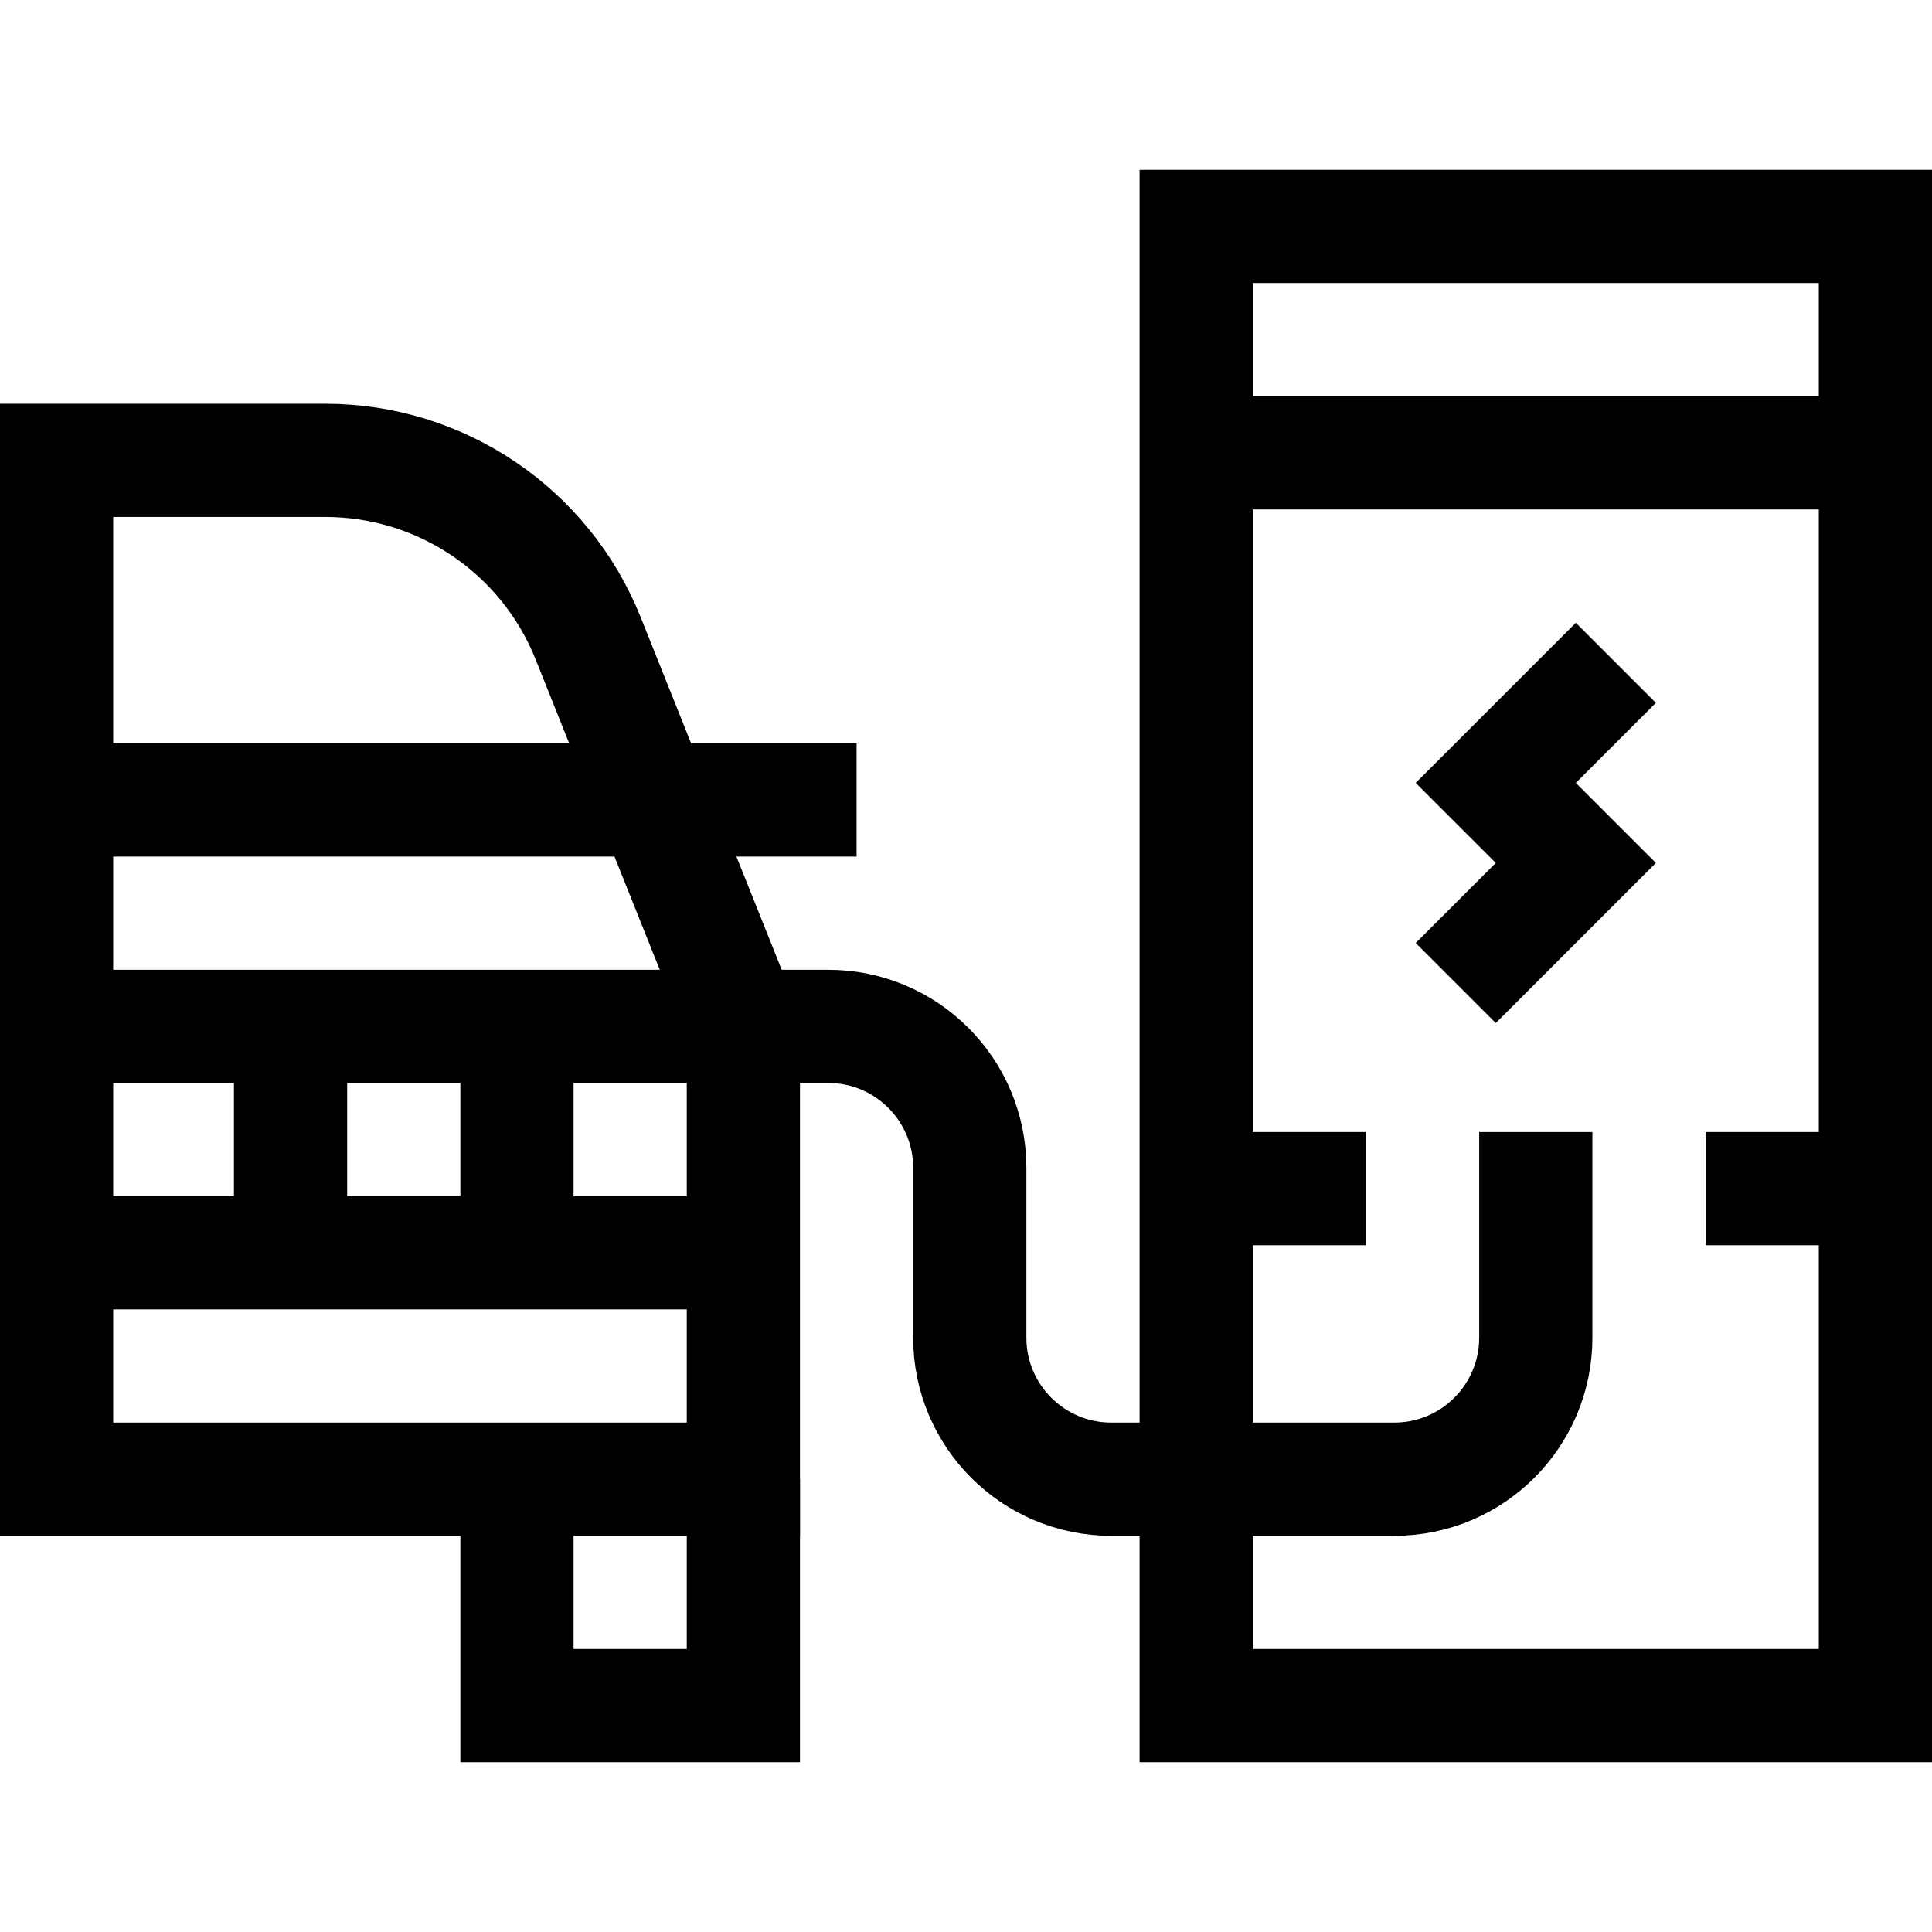
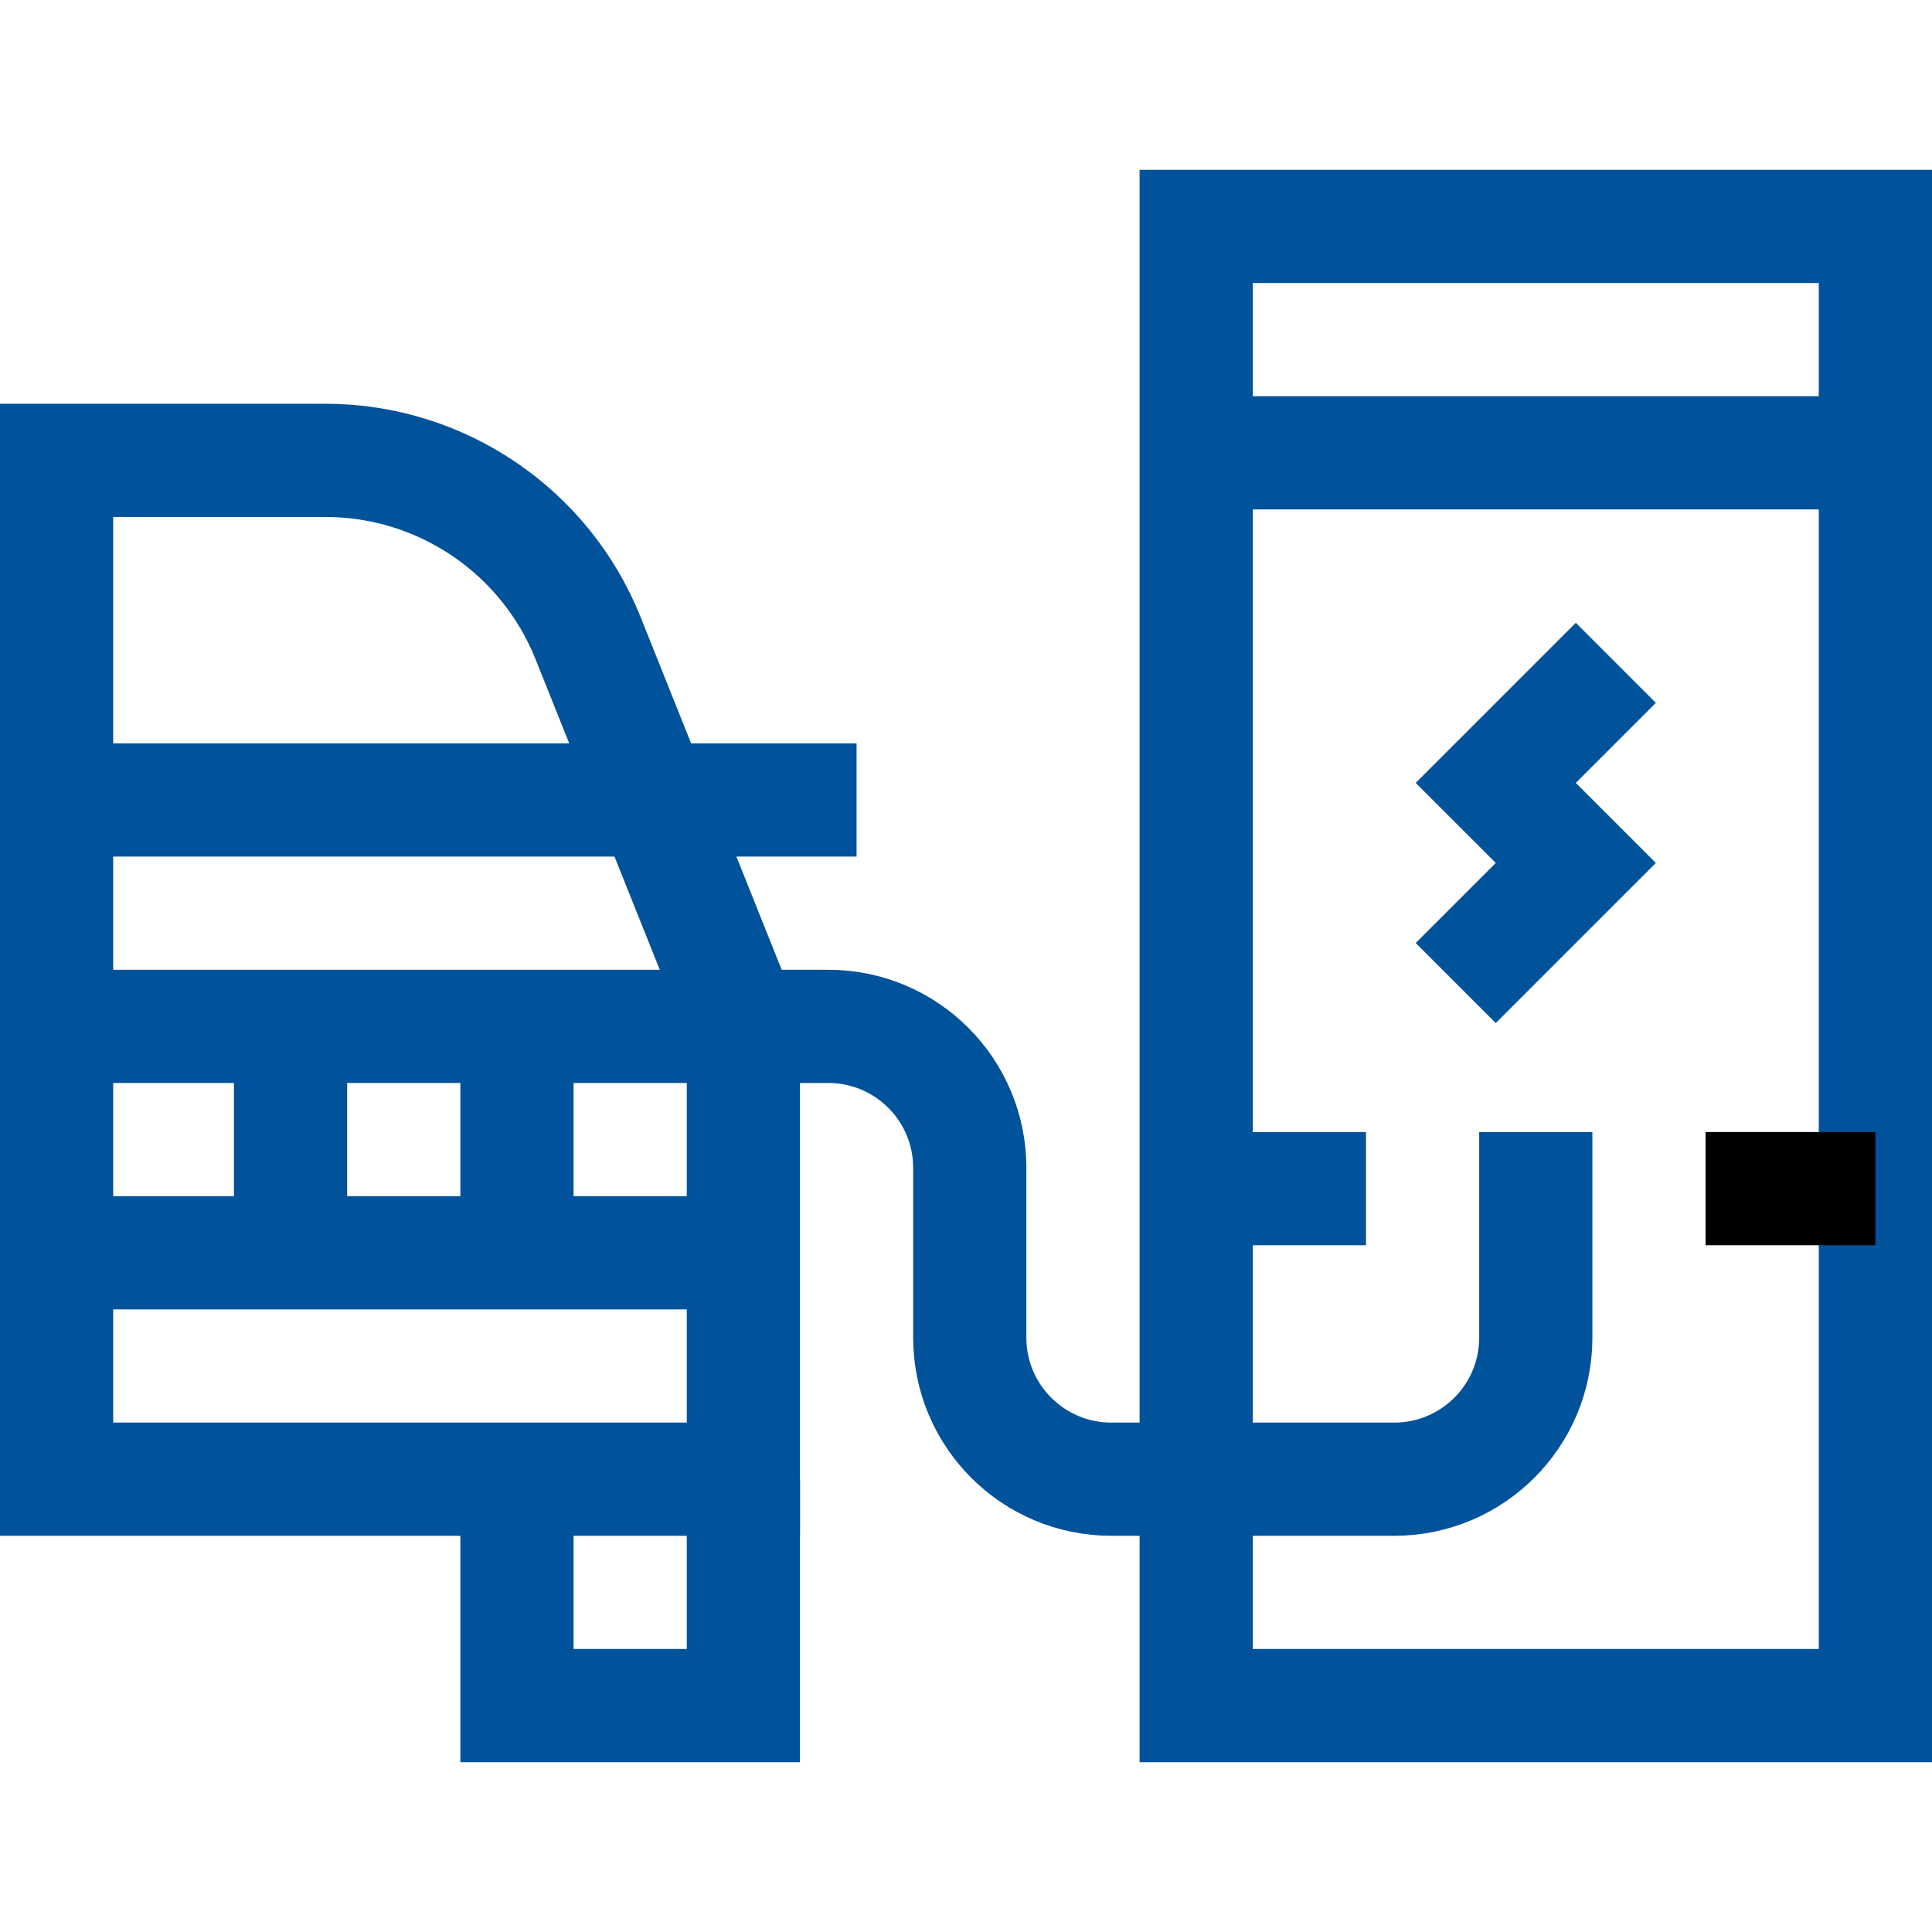
- <svg xmlns="http://www.w3.org/2000/svg" version="1.1" id="Capa_1" x="0px" y="0px" viewBox="0 0 512 512" style="enable-background:new 0 0 512 512;" xml:space="preserve" width="75" height="75">
+ <svg xmlns="http://www.w3.org/2000/svg" version="1.1" id="Capa_1" x="0px" y="0px" viewBox="0 0 512 512" style="enable-background:new 0 0 512 512;" xml:space="preserve" width="75" height="75" fill="#00529b">
  <g>
-     <rect x="317" y="60" style="fill:none;stroke:#000000;stroke-width:30;stroke-miterlimit:10;" width="180" height="392" />
-     <path style="fill:none;stroke:#000000;stroke-width:30;stroke-miterlimit:10;" d="M155.858,169.146L197,272v120H15V122h71.223   C116.89,122,144.469,140.671,155.858,169.146z" />
-     <polyline style="fill:none;stroke:#000000;stroke-width:30;stroke-miterlimit:10;" points="197,392 197,452 137,452 137,392 &#09;" />
-     <line style="fill:none;stroke:#000000;stroke-width:30;stroke-miterlimit:10;" x1="77" y1="332" x2="77" y2="272" />
-     <line style="fill:none;stroke:#000000;stroke-width:30;stroke-miterlimit:10;" x1="137" y1="332" x2="137" y2="272" />
-     <line style="fill:none;stroke:#000000;stroke-width:30;stroke-miterlimit:10;" x1="197" y1="332" x2="15" y2="332" />
-     <line style="fill:none;stroke:#000000;stroke-width:30;stroke-miterlimit:10;" x1="173" y1="212" x2="15" y2="212" />
-     <line style="fill:none;stroke:#000000;stroke-width:30;stroke-miterlimit:10;" x1="173" y1="212" x2="227" y2="212" />
-     <line style="fill:none;stroke:#000000;stroke-width:30;stroke-miterlimit:10;" x1="197" y1="272" x2="15" y2="272" />
-     <path style="fill:none;stroke:#000000;stroke-width:30;stroke-miterlimit:10;" d="M407,300v54.5c0,20.711-16.789,37.5-37.5,37.5   h-75c-20.711,0-37.5-16.789-37.5-37.5v-45c0-20.711-16.789-37.5-37.5-37.5H197" />
-     <polyline style="fill:none;stroke:#000000;stroke-width:30;stroke-miterlimit:10;" points="428.213,175.656 396.393,207.476 &#10;&#09;&#09;417.607,228.689 385.787,260.509 &#09;" />
-     <line style="fill:none;stroke:#000000;stroke-width:30;stroke-miterlimit:10;" x1="317" y1="120" x2="497" y2="120" />
-     <line style="fill:none;stroke:#000000;stroke-width:30;stroke-miterlimit:10;" x1="317" y1="315" x2="362" y2="315" />
+     <rect x="317" y="60" style="fill:none;stroke:#00529b;stroke-width:30;stroke-miterlimit:10;" width="180" height="392" />
+     <path style="fill:none;stroke:#00529b;stroke-width:30;stroke-miterlimit:10;" d="M155.858,169.146L197,272v120H15V122h71.223   C116.89,122,144.469,140.671,155.858,169.146z" />
+     <polyline style="fill:none;stroke:#00529b;stroke-width:30;stroke-miterlimit:10;" points="197,392 197,452 137,452 137,392 &#09;" />
+     <line style="fill:none;stroke:#00529b;stroke-width:30;stroke-miterlimit:10;" x1="77" y1="332" x2="77" y2="272" />
+     <line style="fill:none;stroke:#00529b;stroke-width:30;stroke-miterlimit:10;" x1="137" y1="332" x2="137" y2="272" />
+     <line style="fill:none;stroke:#00529b;stroke-width:30;stroke-miterlimit:10;" x1="197" y1="332" x2="15" y2="332" />
+     <line style="fill:none;stroke:#00529b;stroke-width:30;stroke-miterlimit:10;" x1="173" y1="212" x2="15" y2="212" />
+     <line style="fill:none;stroke:#00529b;stroke-width:30;stroke-miterlimit:10;" x1="173" y1="212" x2="227" y2="212" />
+     <line style="fill:none;stroke:#00529b;stroke-width:30;stroke-miterlimit:10;" x1="197" y1="272" x2="15" y2="272" />
+     <path style="fill:none;stroke:#00529b;stroke-width:30;stroke-miterlimit:10;" d="M407,300v54.5c0,20.711-16.789,37.5-37.5,37.5   h-75c-20.711,0-37.5-16.789-37.5-37.5v-45c0-20.711-16.789-37.5-37.5-37.5H197" />
+     <polyline style="fill:none;stroke:#00529b;stroke-width:30;stroke-miterlimit:10;" points="428.213,175.656 396.393,207.476 &#10;&#09;&#09;417.607,228.689 385.787,260.509 &#09;" />
+     <line style="fill:none;stroke:#00529b;stroke-width:30;stroke-miterlimit:10;" x1="317" y1="120" x2="497" y2="120" />
+     <line style="fill:none;stroke:#00529b;stroke-width:30;stroke-miterlimit:10;" x1="317" y1="315" x2="362" y2="315" />
    <line style="fill:none;stroke:#000000;stroke-width:30;stroke-miterlimit:10;" x1="452" y1="315" x2="497" y2="315" />
  </g>
</svg>
